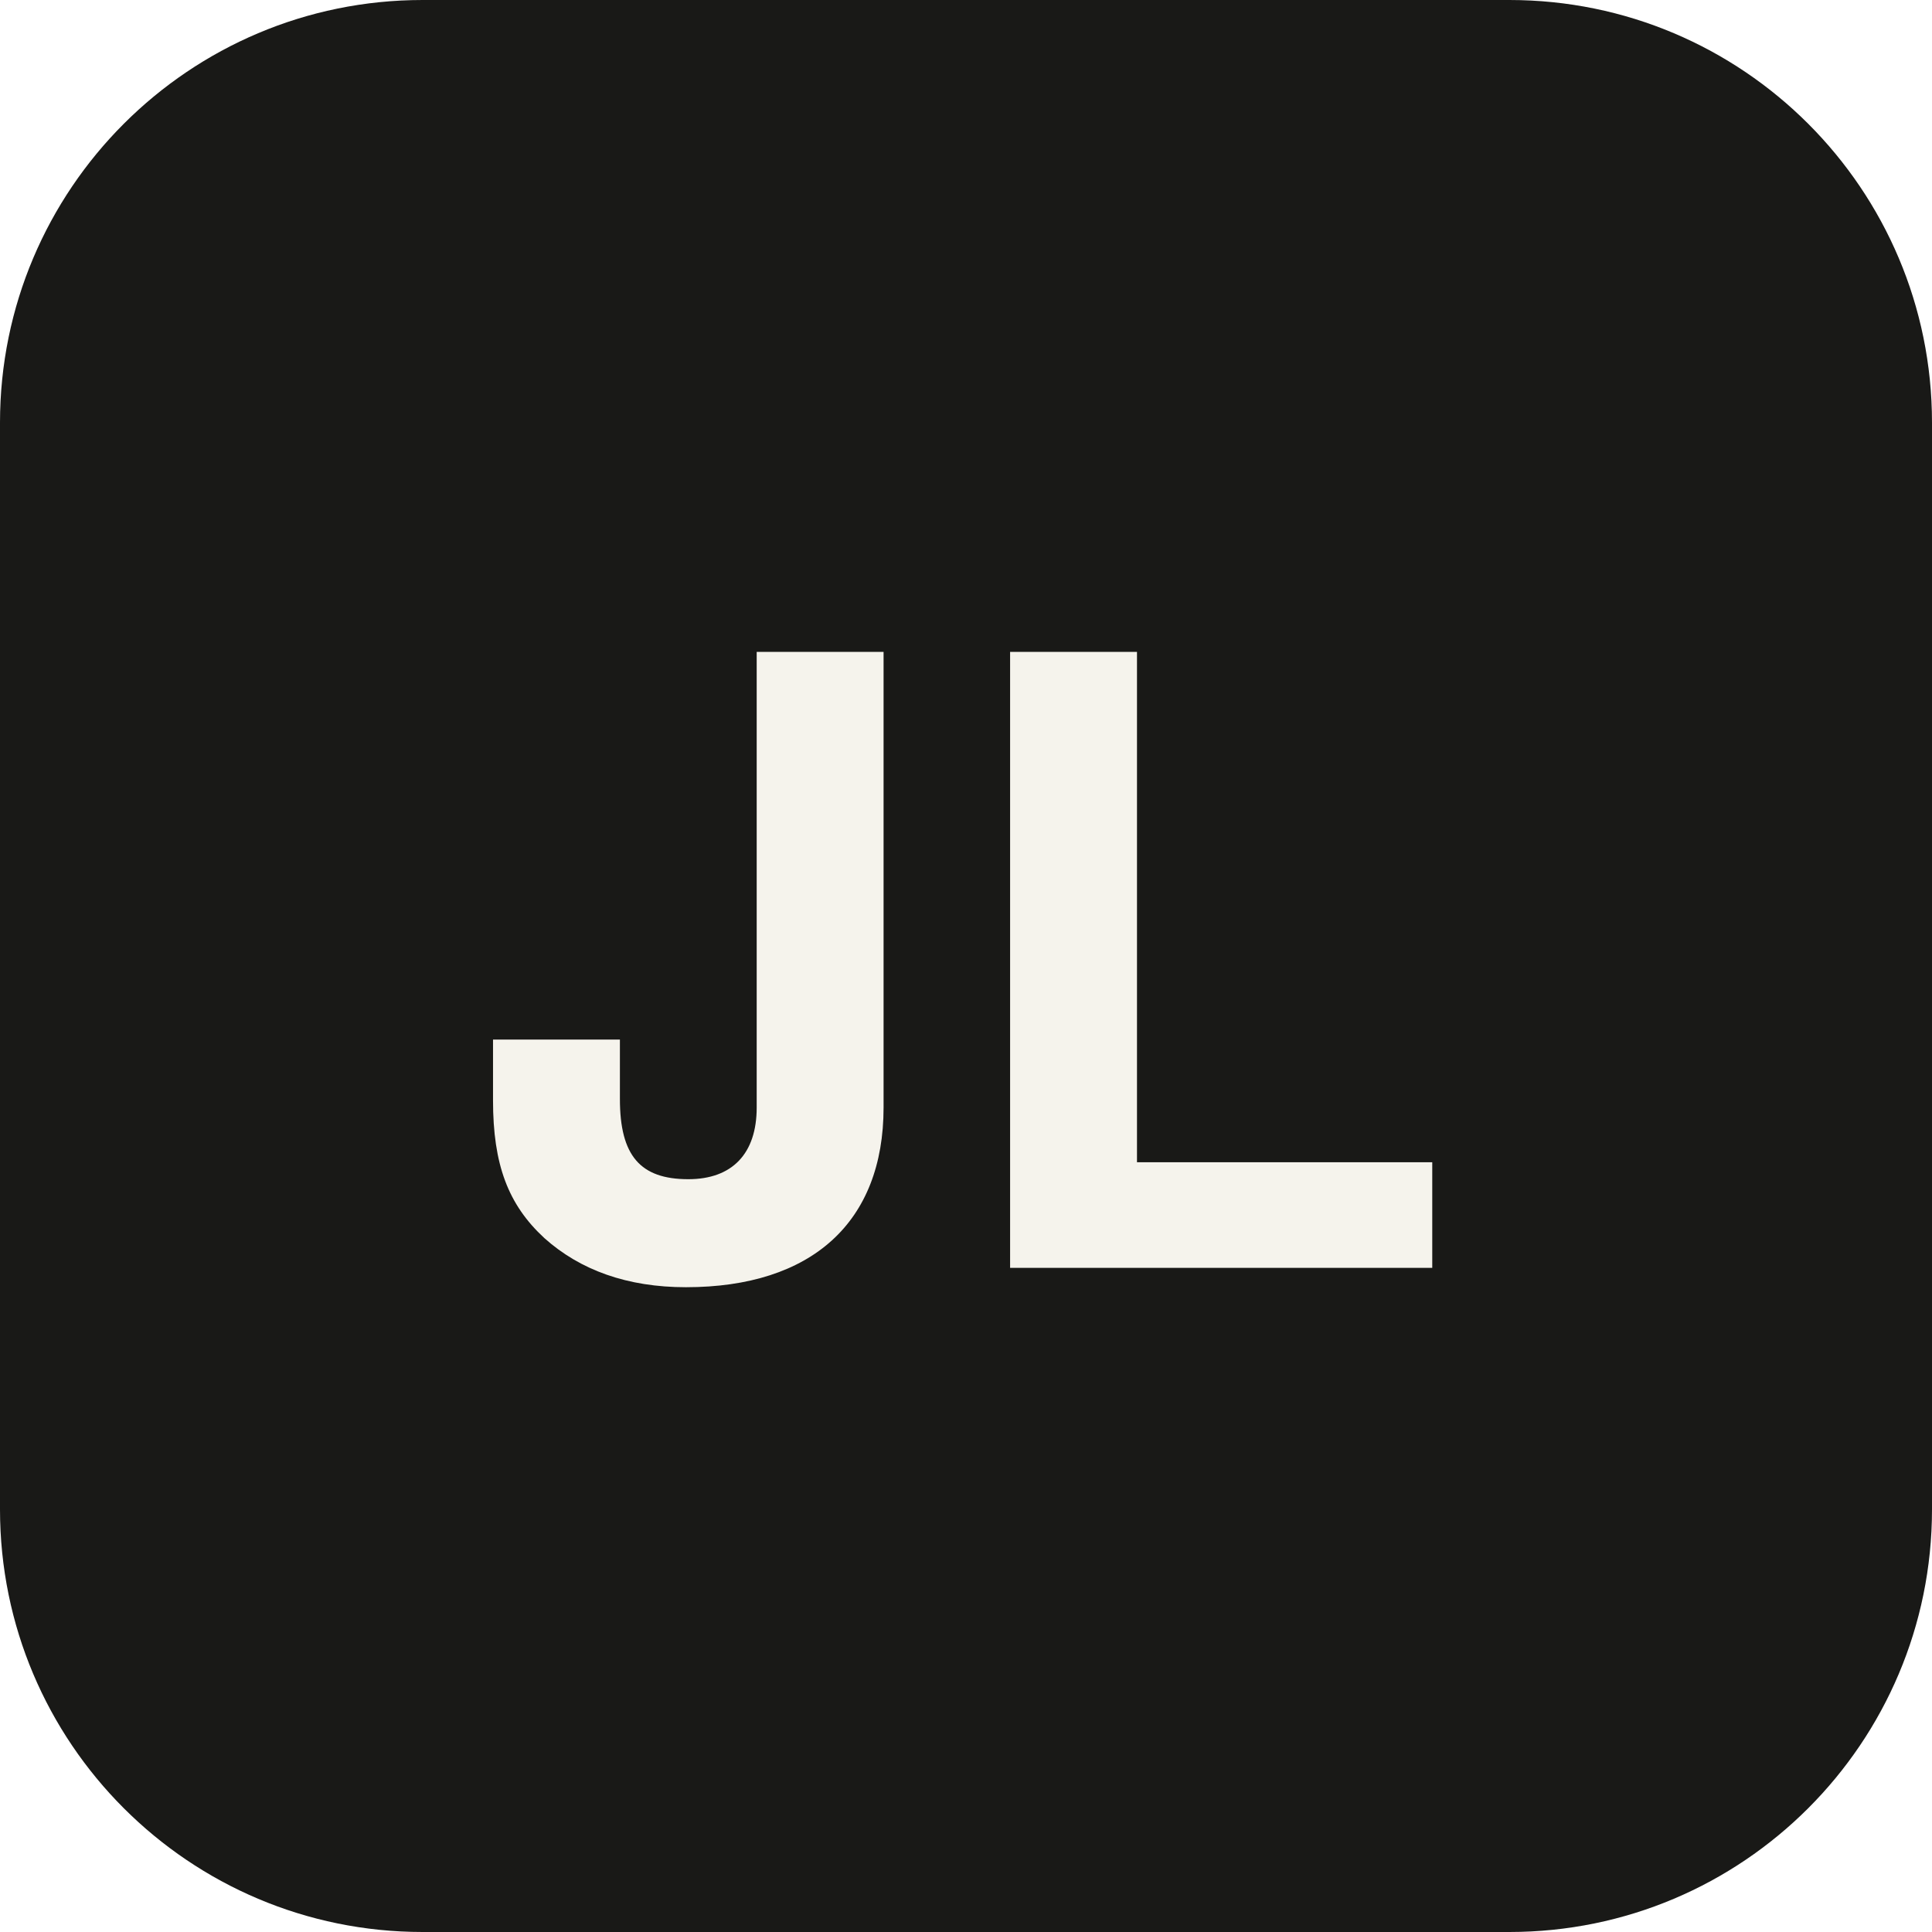
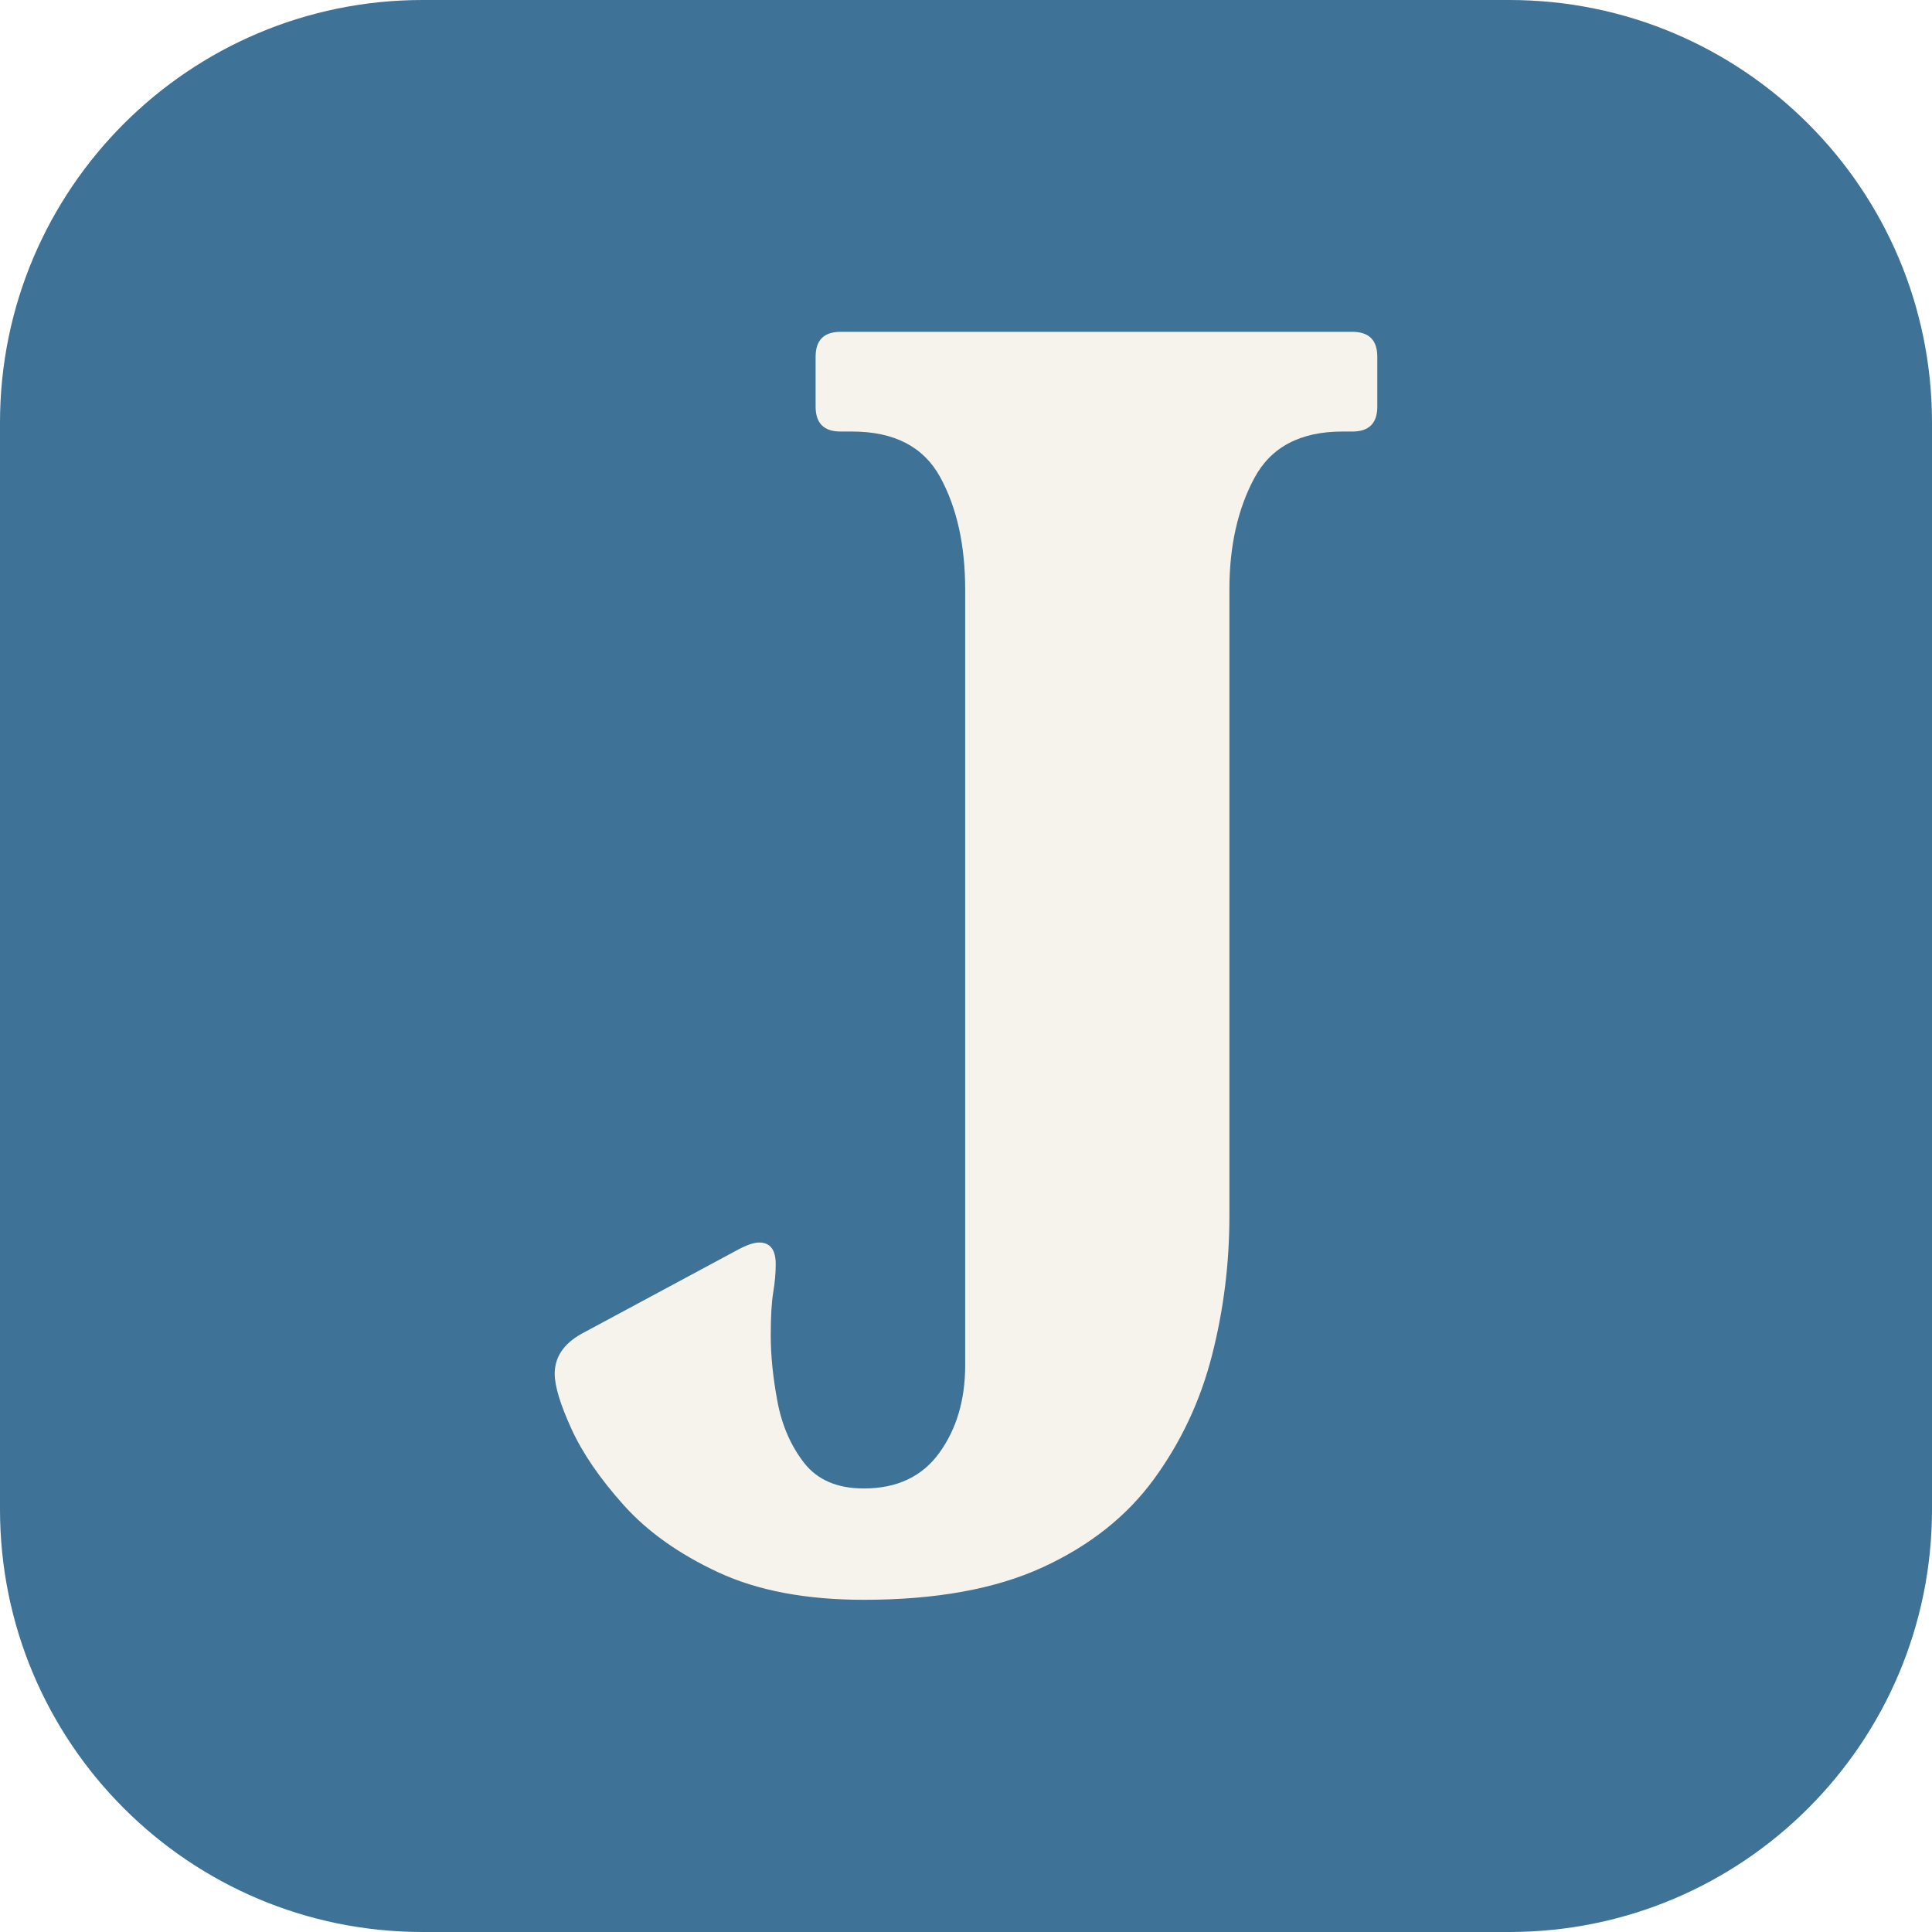
<svg xmlns="http://www.w3.org/2000/svg" viewBox="0 0 64 64">
-   <rect width="64" height="64" rx="14" fill="#191917" />
-   <text x="32" y="42" text-anchor="middle" font-family="-apple-system, Helvetica, Arial, sans-serif" font-size="28" font-weight="600" fill="#f5f3ec">JL</text>
+   <rect width="64" height="64" rx="14" fill="#3e7296" />
+   <path fill="#f5f3ec" transform="translate(18.10 52.28) scale(0.05505 -0.05505)" d="M485 750Q500 750 500 735V705Q500 690 485 690H479Q441 690 426.0 662.0Q411 634 411 595V218Q411 175 400.5 134.0Q390 93 365.5 59.5Q341 26 298.5 6.5Q256 -13 191 -13Q139 -13 103.5 3.5Q68 20 46.5 44.0Q25 68 15.0 90.0Q5 112 5 123Q5 138 21 147L114 197Q123 202 128 202Q138 202 138 189Q138 181 136.5 172.0Q135 163 135 146Q135 128 139.0 106.5Q143 85 155.0 69.5Q167 54 191 54Q221 54 236.5 75.5Q252 97 252 128V595Q252 635 237.0 662.5Q222 690 184 690H177Q162 690 162 705V735Q162 750 177 750Z" />
</svg>
